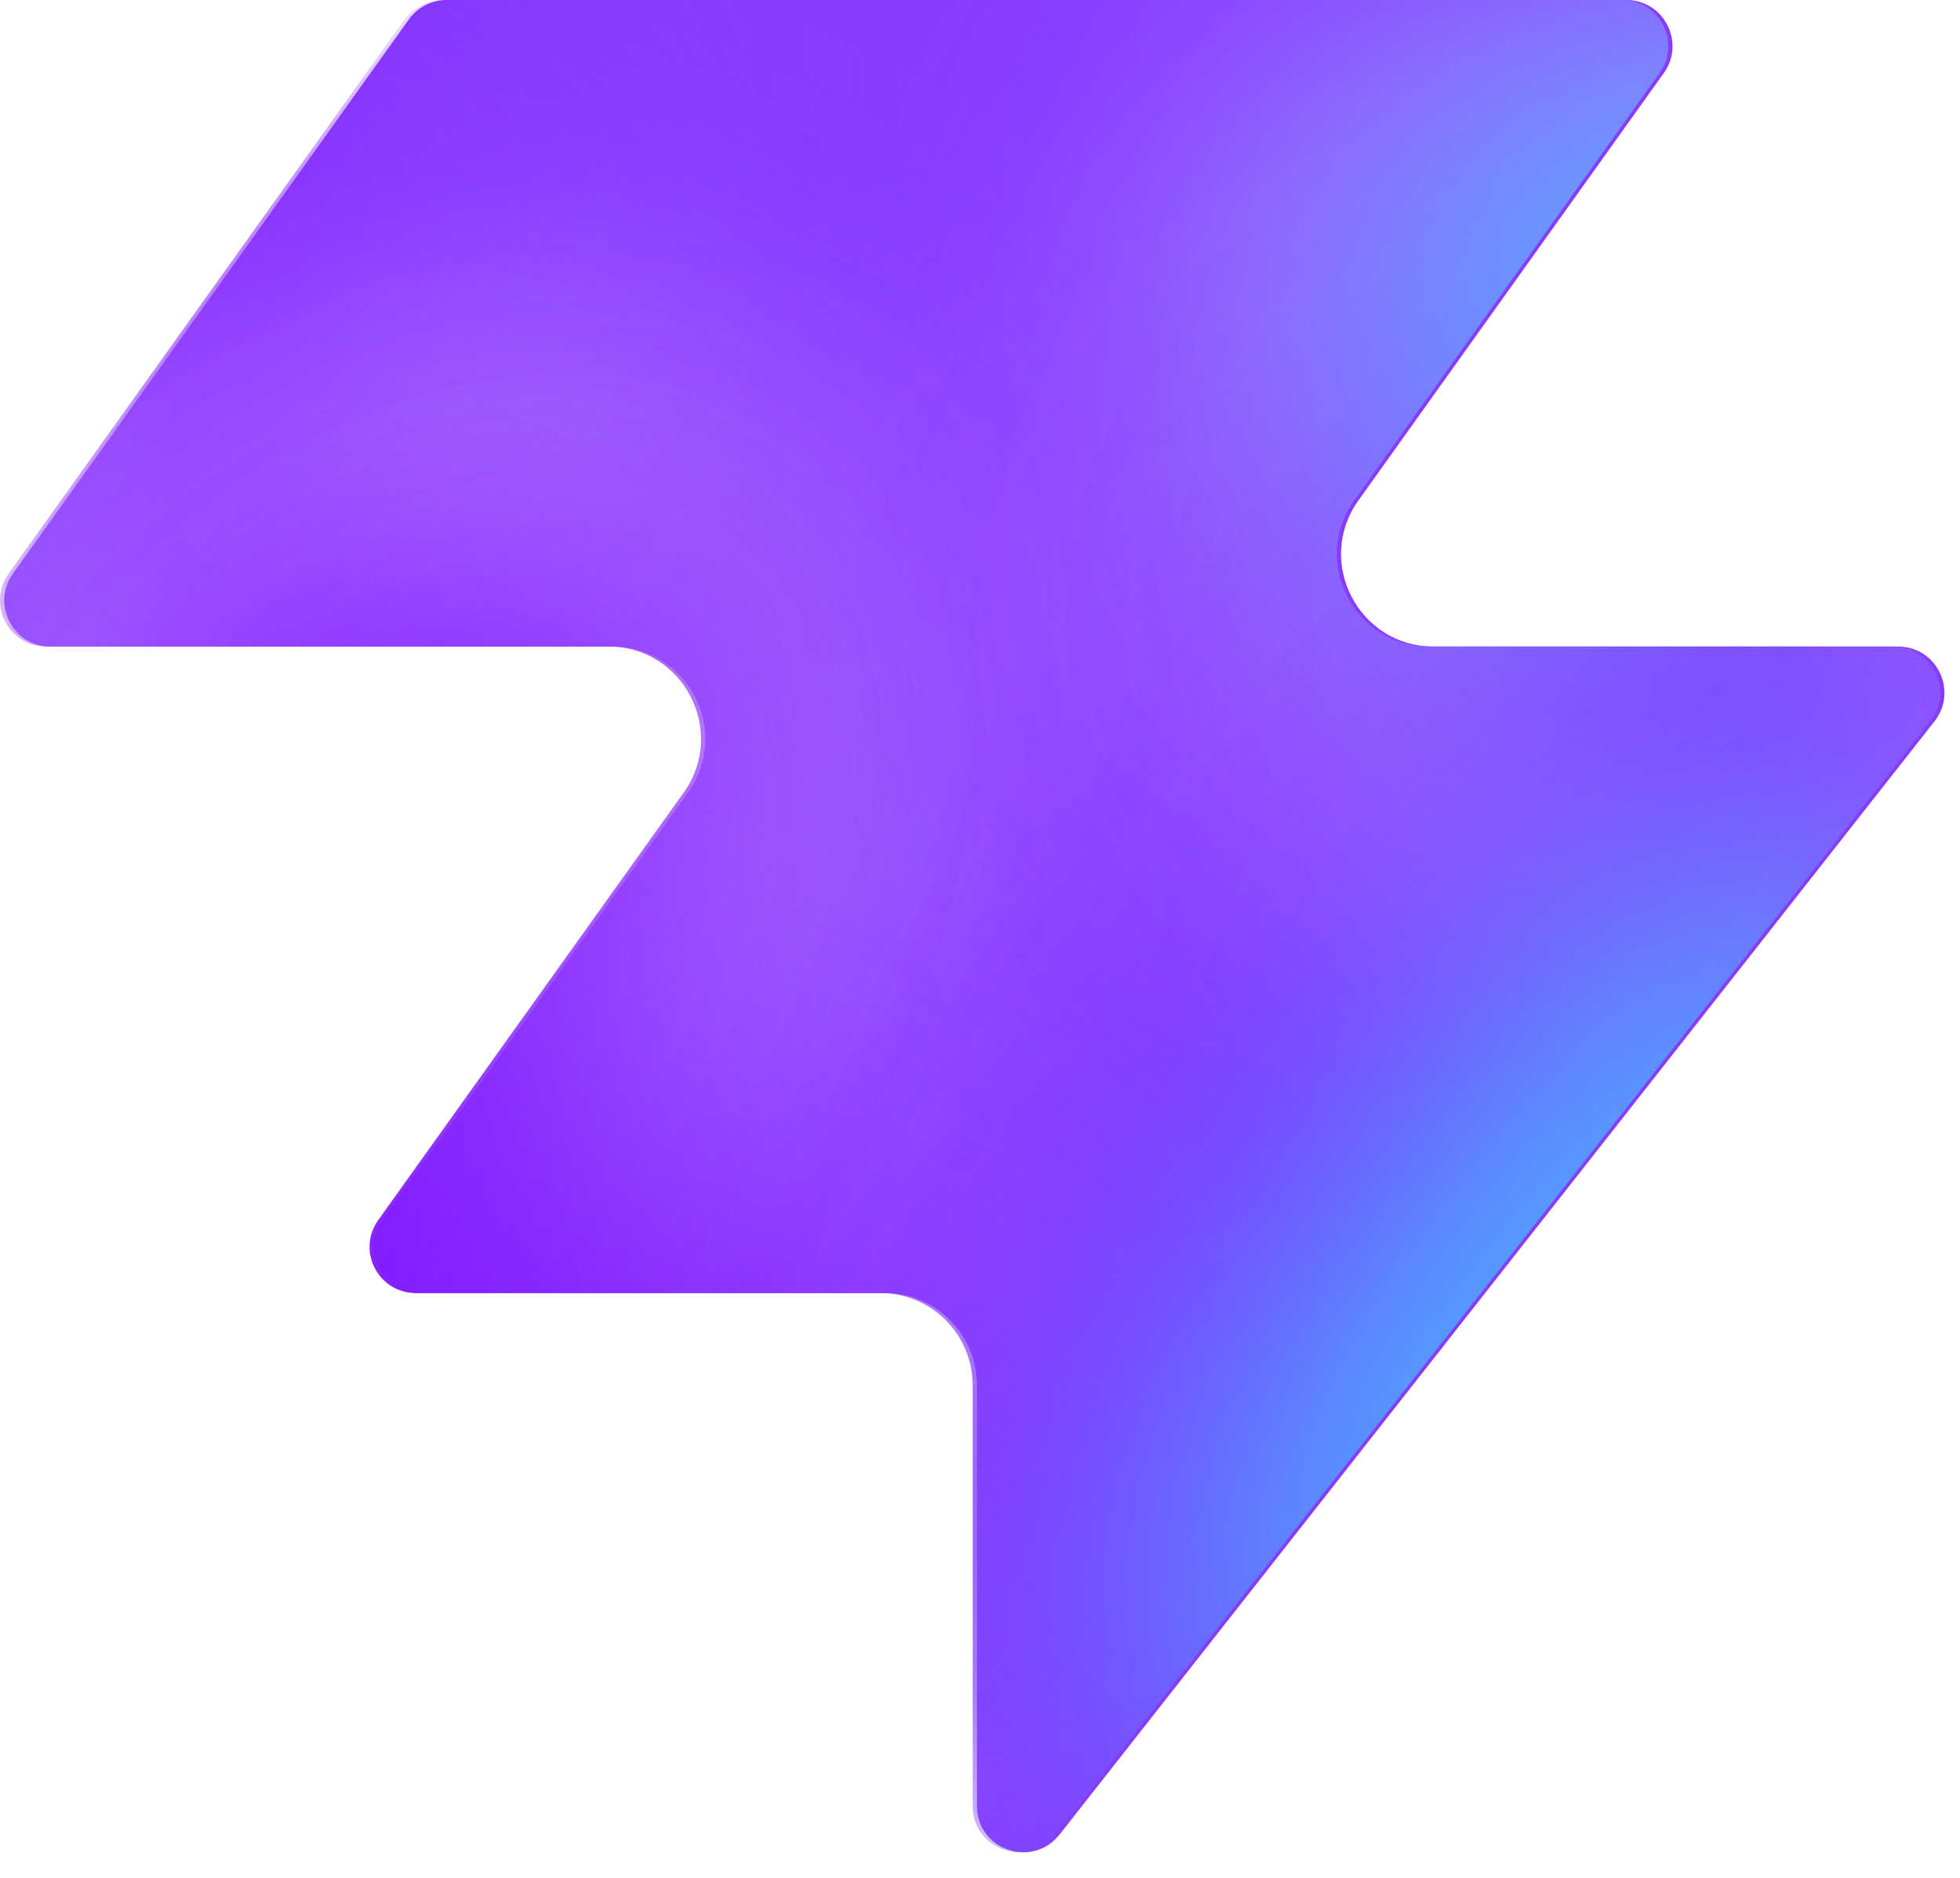
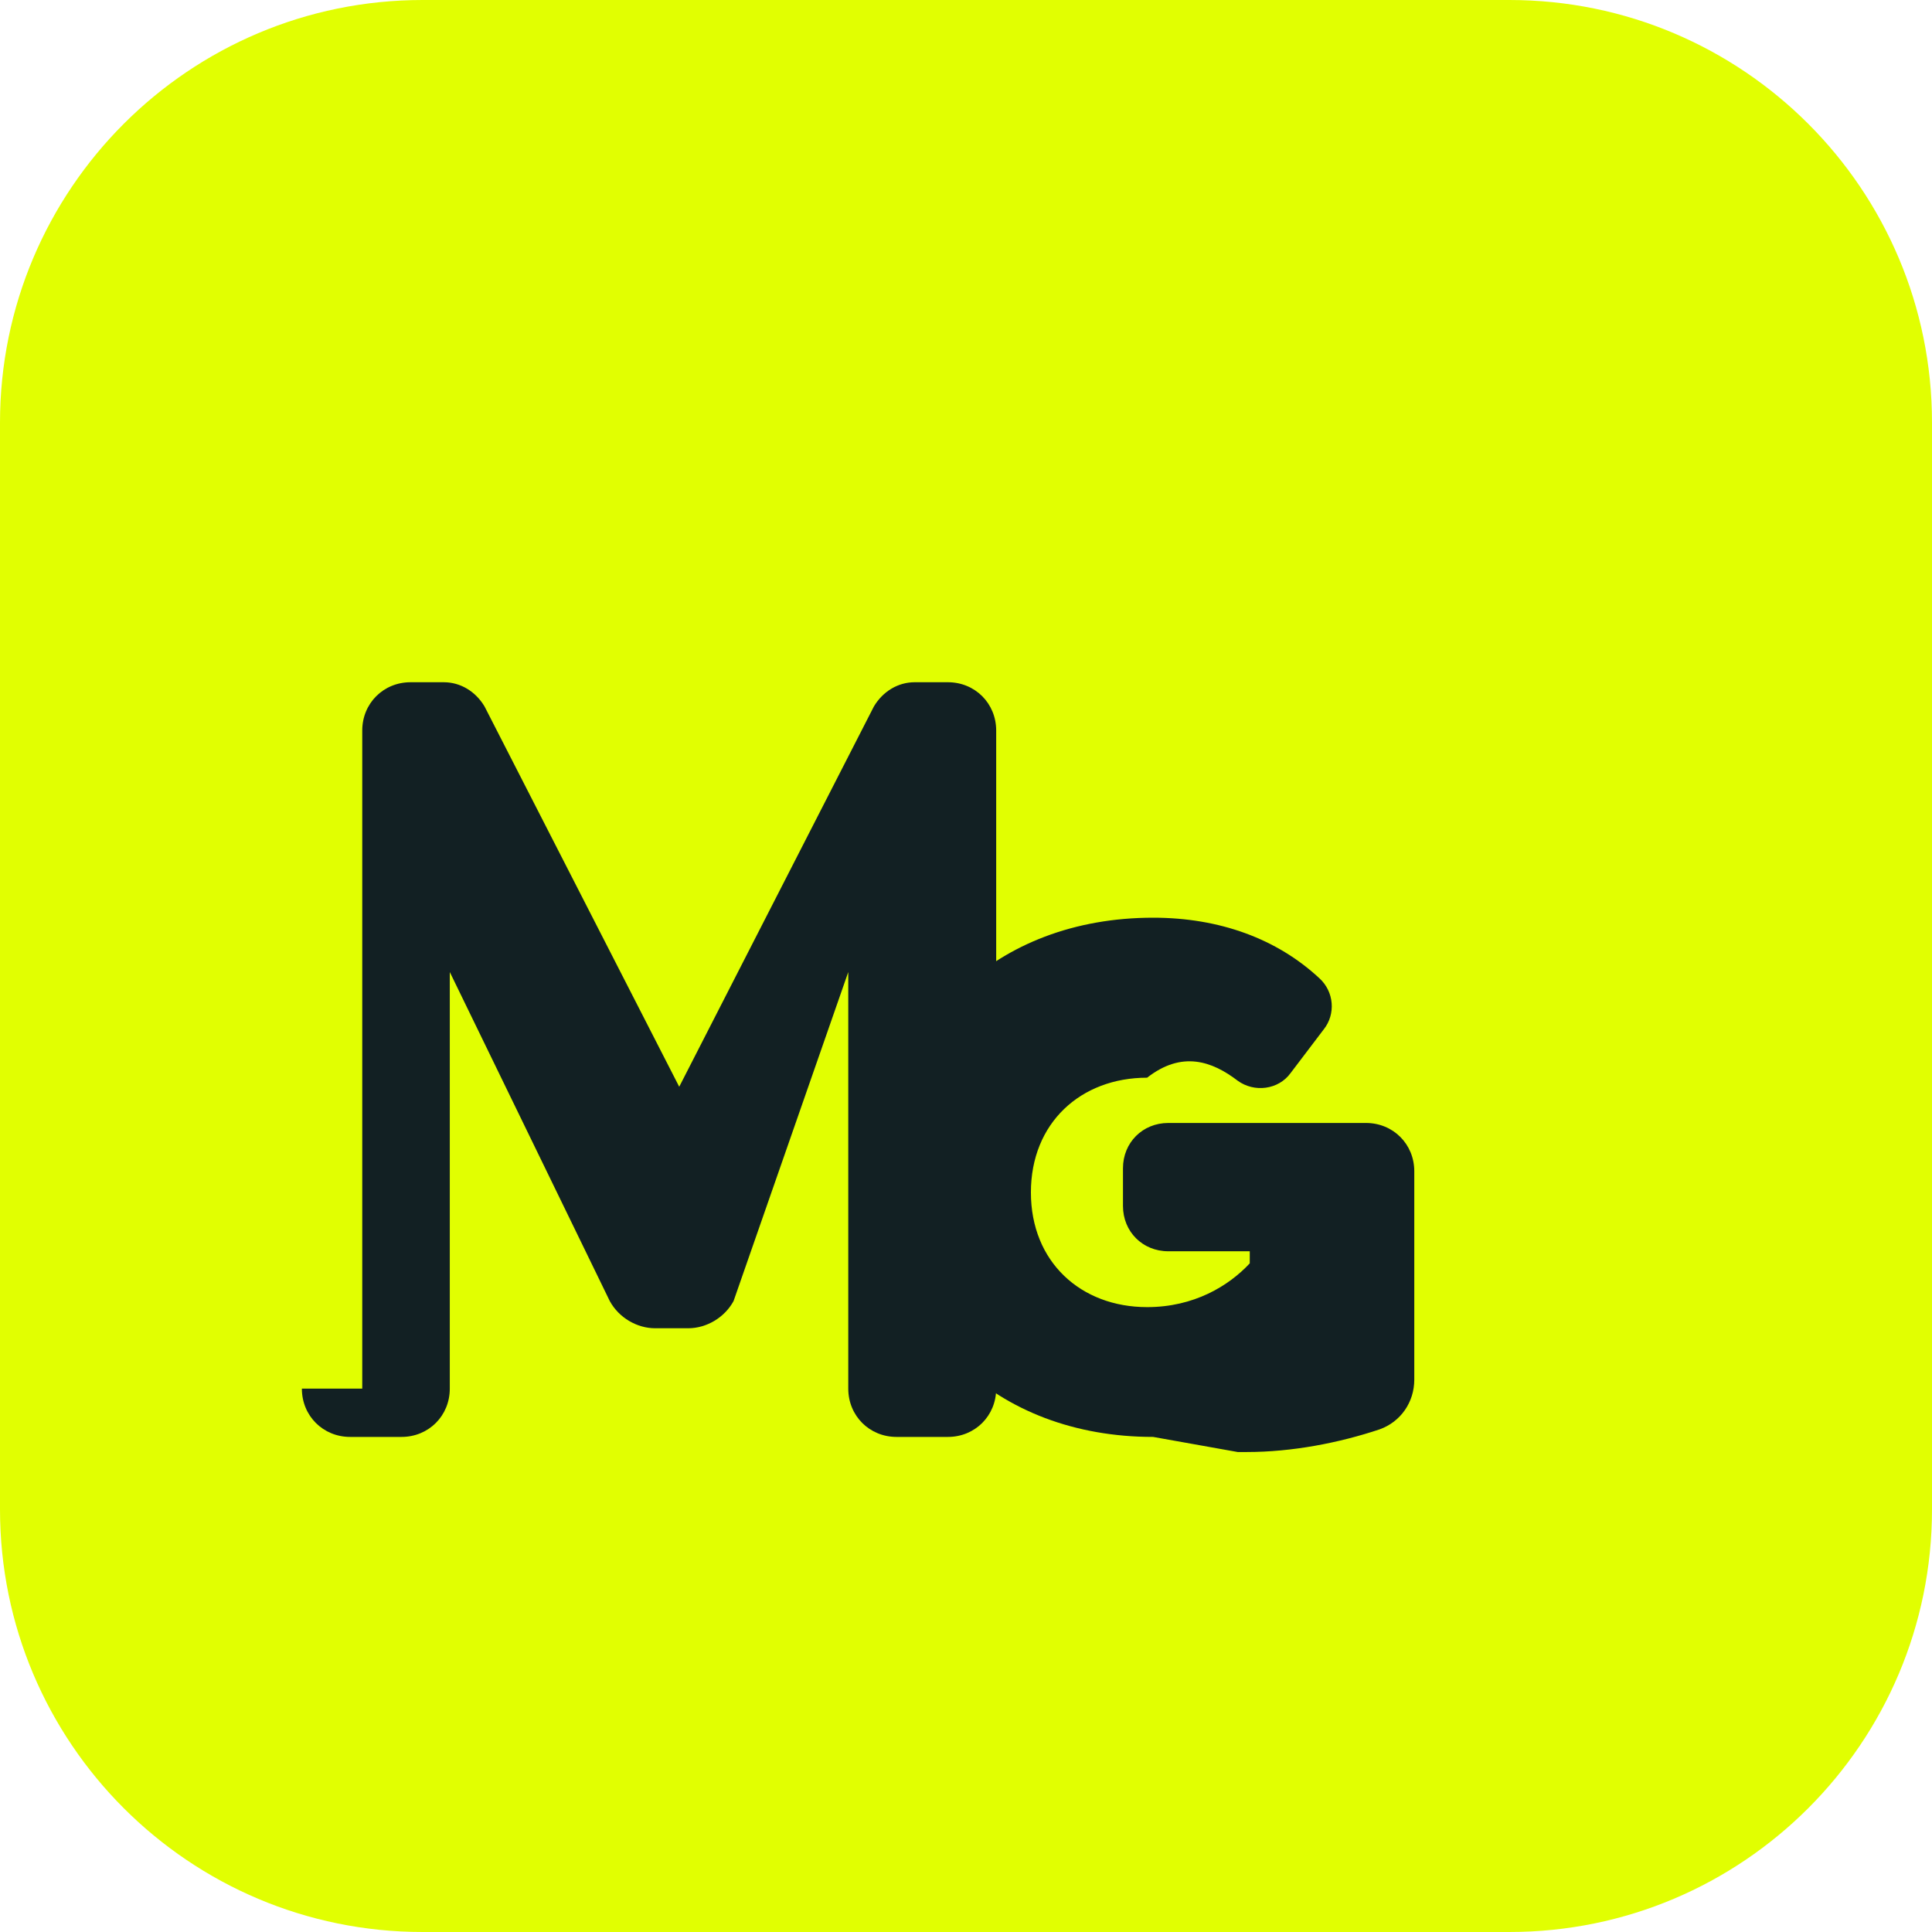
- <svg xmlns="http://www.w3.org/2000/svg" width="48" height="46" fill="none" viewBox="0 0 48 46">
-   <path fill="#863bff" d="M25.946 44.938c-.664.845-2.021.375-2.021-.698V33.937a2.26 2.26 0 0 0-2.262-2.262H10.287c-.92 0-1.456-1.04-.92-1.788l7.48-10.471c1.07-1.497 0-3.578-1.842-3.578H1.237c-.92 0-1.456-1.04-.92-1.788L10.013.474c.214-.297.556-.474.92-.474h28.894c.92 0 1.456 1.04.92 1.788l-7.48 10.471c-1.07 1.498 0 3.579 1.842 3.579h11.377c.943 0 1.473 1.088.89 1.83L25.947 44.94z" style="fill:#863bff;fill:color(display-p3 .525 .23 1);fill-opacity:1" />
-   <mask id="a" width="48" height="46" x="0" y="0" maskUnits="userSpaceOnUse" style="mask-type:alpha">
-     <path fill="#000" d="M25.842 44.938c-.664.844-2.021.375-2.021-.698V33.937a2.26 2.26 0 0 0-2.262-2.262H10.183c-.92 0-1.456-1.04-.92-1.788l7.48-10.471c1.07-1.498 0-3.579-1.842-3.579H1.133c-.92 0-1.456-1.04-.92-1.787L9.91.473c.214-.297.556-.474.92-.474h28.894c.92 0 1.456 1.04.92 1.788l-7.48 10.471c-1.07 1.498 0 3.578 1.842 3.578h11.377c.943 0 1.473 1.088.89 1.832L25.843 44.94z" style="fill:#000;fill-opacity:1" />
-   </mask>
-   <g mask="url(#a)">
-     <g filter="url(#b)">
-       <ellipse cx="5.508" cy="14.704" fill="#ede6ff" rx="5.508" ry="14.704" style="fill:#ede6ff;fill:color(display-p3 .927 .903 1);fill-opacity:1" transform="matrix(.00324 1 1 -.00324 -4.47 31.516)" />
-     </g>
-     <g filter="url(#c)">
-       <ellipse cx="10.399" cy="29.851" fill="#ede6ff" rx="10.399" ry="29.851" style="fill:#ede6ff;fill:color(display-p3 .927 .903 1);fill-opacity:1" transform="matrix(.00324 1 1 -.00324 -39.328 7.883)" />
-     </g>
-     <g filter="url(#d)">
-       <ellipse cx="5.508" cy="30.487" fill="#7e14ff" rx="5.508" ry="30.487" style="fill:#7e14ff;fill:color(display-p3 .492 .077 1);fill-opacity:1" transform="rotate(89.814 -25.913 -14.639)scale(1 -1)" />
-     </g>
-     <g filter="url(#e)">
-       <ellipse cx="5.508" cy="30.599" fill="#7e14ff" rx="5.508" ry="30.599" style="fill:#7e14ff;fill:color(display-p3 .492 .077 1);fill-opacity:1" transform="rotate(89.814 -32.644 -3.334)scale(1 -1)" />
-     </g>
-     <g filter="url(#f)">
-       <ellipse cx="5.508" cy="30.599" fill="#7e14ff" rx="5.508" ry="30.599" style="fill:#7e14ff;fill:color(display-p3 .492 .077 1);fill-opacity:1" transform="matrix(.00324 1 1 -.00324 -34.34 30.47)" />
-     </g>
-     <g filter="url(#g)">
-       <ellipse cx="14.072" cy="22.078" fill="#ede6ff" rx="14.072" ry="22.078" style="fill:#ede6ff;fill:color(display-p3 .927 .903 1);fill-opacity:1" transform="rotate(93.35 24.506 48.493)scale(-1 1)" />
-     </g>
-     <g filter="url(#h)">
-       <ellipse cx="3.47" cy="21.501" fill="#7e14ff" rx="3.47" ry="21.501" style="fill:#7e14ff;fill:color(display-p3 .492 .077 1);fill-opacity:1" transform="rotate(89.009 28.708 47.59)scale(-1 1)" />
-     </g>
-     <g filter="url(#i)">
-       <ellipse cx="3.47" cy="21.501" fill="#7e14ff" rx="3.47" ry="21.501" style="fill:#7e14ff;fill:color(display-p3 .492 .077 1);fill-opacity:1" transform="rotate(89.009 28.708 47.59)scale(-1 1)" />
-     </g>
-     <g filter="url(#j)">
-       <ellipse cx=".387" cy="8.972" fill="#7e14ff" rx="4.407" ry="29.108" style="fill:#7e14ff;fill:color(display-p3 .492 .077 1);fill-opacity:1" transform="rotate(39.51 .387 8.972)" />
-     </g>
-     <g filter="url(#k)">
-       <ellipse cx="47.523" cy="-6.092" fill="#7e14ff" rx="4.407" ry="29.108" style="fill:#7e14ff;fill:color(display-p3 .492 .077 1);fill-opacity:1" transform="rotate(37.892 47.523 -6.092)" />
-     </g>
-     <g filter="url(#l)">
-       <ellipse cx="41.412" cy="6.333" fill="#47bfff" rx="5.971" ry="9.665" style="fill:#47bfff;fill:color(display-p3 .28 .748 1);fill-opacity:1" transform="rotate(37.892 41.412 6.333)" />
-     </g>
-     <g filter="url(#m)">
-       <ellipse cx="-1.879" cy="38.332" fill="#7e14ff" rx="4.407" ry="29.108" style="fill:#7e14ff;fill:color(display-p3 .492 .077 1);fill-opacity:1" transform="rotate(37.892 -1.88 38.332)" />
-     </g>
-     <g filter="url(#n)">
-       <ellipse cx="-1.879" cy="38.332" fill="#7e14ff" rx="4.407" ry="29.108" style="fill:#7e14ff;fill:color(display-p3 .492 .077 1);fill-opacity:1" transform="rotate(37.892 -1.88 38.332)" />
-     </g>
-     <g filter="url(#o)">
-       <ellipse cx="35.651" cy="29.907" fill="#7e14ff" rx="4.407" ry="29.108" style="fill:#7e14ff;fill:color(display-p3 .492 .077 1);fill-opacity:1" transform="rotate(37.892 35.651 29.907)" />
-     </g>
-     <g filter="url(#p)">
-       <ellipse cx="38.418" cy="32.4" fill="#47bfff" rx="5.971" ry="15.297" style="fill:#47bfff;fill:color(display-p3 .28 .748 1);fill-opacity:1" transform="rotate(37.892 38.418 32.4)" />
-     </g>
+ <svg xmlns="http://www.w3.org/2000/svg" viewBox="0 0 64 64" role="img" aria-label="Mate Delivery">
+   <rect width="64" height="64" rx="14" fill="#E1FF01" />
+   <g fill="#122023" transform="translate(10 18)">
+     <path d="M2 28V6.2c0-.9.7-1.6 1.6-1.6h1.1c.55 0 1.05.3 1.35.8L12.5 18l6.45-12.6c.3-.5.8-.8 1.35-.8h1.1c.9 0 1.6.7 1.6 1.6V28c0 .9-.7 1.6-1.6 1.6h-1.7c-.9 0-1.6-.7-1.6-1.6V14.2L14.3 25.1c-.3.55-.9.9-1.5.9h-1.1c-.6 0-1.2-.35-1.5-.9L4.9 14.2V28c0 .9-.7 1.6-1.6 1.6H1.6C.7 29.6 0 28.9 0 28z" />
+     <path d="M28.2 29.6c-5.2 0-8.9-3.5-8.9-8.6 0-5.1 3.7-8.6 8.9-8.6 2.2 0 4.1.7 5.5 2 .5.45.55 1.2.15 1.7l-1.1 1.45c-.4.55-1.2.65-1.75.25-.85-.65-1.85-1-3-.1-2.2 0-3.85 1.5-3.85 3.8s1.65 3.8 3.85 3.8c1.55 0 2.7-.7 3.4-1.45v-.4h-2.7c-.85 0-1.5-.65-1.5-1.5v-1.25c0-.85.65-1.5 1.5-1.5h6.55c.9 0 1.6.7 1.6 1.6v6.9c0 .75-.45 1.4-1.15 1.65-1.35.45-2.9.75-4.4.75h-.3z" />
  </g>
-   <defs>
-     <filter id="b" width="60.045" height="41.654" x="-19.77" y="16.149" color-interpolation-filters="sRGB" filterUnits="userSpaceOnUse">
-       <feFlood flood-opacity="0" result="BackgroundImageFix" />
-       <feBlend in="SourceGraphic" in2="BackgroundImageFix" result="shape" />
-       <feGaussianBlur result="effect1_foregroundBlur_2002_17158" stdDeviation="7.659" />
-     </filter>
-     <filter id="c" width="90.34" height="51.437" x="-54.613" y="-7.533" color-interpolation-filters="sRGB" filterUnits="userSpaceOnUse">
-       <feFlood flood-opacity="0" result="BackgroundImageFix" />
-       <feBlend in="SourceGraphic" in2="BackgroundImageFix" result="shape" />
-       <feGaussianBlur result="effect1_foregroundBlur_2002_17158" stdDeviation="7.659" />
-     </filter>
-     <filter id="d" width="79.355" height="29.4" x="-49.64" y="2.03" color-interpolation-filters="sRGB" filterUnits="userSpaceOnUse">
-       <feFlood flood-opacity="0" result="BackgroundImageFix" />
-       <feBlend in="SourceGraphic" in2="BackgroundImageFix" result="shape" />
-       <feGaussianBlur result="effect1_foregroundBlur_2002_17158" stdDeviation="4.596" />
-     </filter>
-     <filter id="e" width="79.579" height="29.4" x="-45.045" y="20.029" color-interpolation-filters="sRGB" filterUnits="userSpaceOnUse">
-       <feFlood flood-opacity="0" result="BackgroundImageFix" />
-       <feBlend in="SourceGraphic" in2="BackgroundImageFix" result="shape" />
-       <feGaussianBlur result="effect1_foregroundBlur_2002_17158" stdDeviation="4.596" />
-     </filter>
-     <filter id="f" width="79.579" height="29.4" x="-43.513" y="21.178" color-interpolation-filters="sRGB" filterUnits="userSpaceOnUse">
-       <feFlood flood-opacity="0" result="BackgroundImageFix" />
-       <feBlend in="SourceGraphic" in2="BackgroundImageFix" result="shape" />
-       <feGaussianBlur result="effect1_foregroundBlur_2002_17158" stdDeviation="4.596" />
-     </filter>
-     <filter id="g" width="74.749" height="58.852" x="15.756" y="-17.901" color-interpolation-filters="sRGB" filterUnits="userSpaceOnUse">
-       <feFlood flood-opacity="0" result="BackgroundImageFix" />
-       <feBlend in="SourceGraphic" in2="BackgroundImageFix" result="shape" />
-       <feGaussianBlur result="effect1_foregroundBlur_2002_17158" stdDeviation="7.659" />
-     </filter>
-     <filter id="h" width="61.377" height="25.362" x="23.548" y="2.284" color-interpolation-filters="sRGB" filterUnits="userSpaceOnUse">
-       <feFlood flood-opacity="0" result="BackgroundImageFix" />
-       <feBlend in="SourceGraphic" in2="BackgroundImageFix" result="shape" />
-       <feGaussianBlur result="effect1_foregroundBlur_2002_17158" stdDeviation="4.596" />
-     </filter>
-     <filter id="i" width="61.377" height="25.362" x="23.548" y="2.284" color-interpolation-filters="sRGB" filterUnits="userSpaceOnUse">
-       <feFlood flood-opacity="0" result="BackgroundImageFix" />
-       <feBlend in="SourceGraphic" in2="BackgroundImageFix" result="shape" />
-       <feGaussianBlur result="effect1_foregroundBlur_2002_17158" stdDeviation="4.596" />
-     </filter>
-     <filter id="j" width="56.045" height="63.649" x="-27.636" y="-22.853" color-interpolation-filters="sRGB" filterUnits="userSpaceOnUse">
-       <feFlood flood-opacity="0" result="BackgroundImageFix" />
-       <feBlend in="SourceGraphic" in2="BackgroundImageFix" result="shape" />
-       <feGaussianBlur result="effect1_foregroundBlur_2002_17158" stdDeviation="4.596" />
-     </filter>
-     <filter id="k" width="54.814" height="64.646" x="20.116" y="-38.415" color-interpolation-filters="sRGB" filterUnits="userSpaceOnUse">
-       <feFlood flood-opacity="0" result="BackgroundImageFix" />
-       <feBlend in="SourceGraphic" in2="BackgroundImageFix" result="shape" />
-       <feGaussianBlur result="effect1_foregroundBlur_2002_17158" stdDeviation="4.596" />
-     </filter>
-     <filter id="l" width="33.541" height="35.313" x="24.641" y="-11.323" color-interpolation-filters="sRGB" filterUnits="userSpaceOnUse">
-       <feFlood flood-opacity="0" result="BackgroundImageFix" />
-       <feBlend in="SourceGraphic" in2="BackgroundImageFix" result="shape" />
-       <feGaussianBlur result="effect1_foregroundBlur_2002_17158" stdDeviation="4.596" />
-     </filter>
-     <filter id="m" width="54.814" height="64.646" x="-29.286" y="6.009" color-interpolation-filters="sRGB" filterUnits="userSpaceOnUse">
-       <feFlood flood-opacity="0" result="BackgroundImageFix" />
-       <feBlend in="SourceGraphic" in2="BackgroundImageFix" result="shape" />
-       <feGaussianBlur result="effect1_foregroundBlur_2002_17158" stdDeviation="4.596" />
-     </filter>
-     <filter id="n" width="54.814" height="64.646" x="-29.286" y="6.009" color-interpolation-filters="sRGB" filterUnits="userSpaceOnUse">
-       <feFlood flood-opacity="0" result="BackgroundImageFix" />
-       <feBlend in="SourceGraphic" in2="BackgroundImageFix" result="shape" />
-       <feGaussianBlur result="effect1_foregroundBlur_2002_17158" stdDeviation="4.596" />
-     </filter>
-     <filter id="o" width="54.814" height="64.646" x="8.244" y="-2.416" color-interpolation-filters="sRGB" filterUnits="userSpaceOnUse">
-       <feFlood flood-opacity="0" result="BackgroundImageFix" />
-       <feBlend in="SourceGraphic" in2="BackgroundImageFix" result="shape" />
-       <feGaussianBlur result="effect1_foregroundBlur_2002_17158" stdDeviation="4.596" />
-     </filter>
-     <filter id="p" width="39.409" height="43.623" x="18.713" y="10.588" color-interpolation-filters="sRGB" filterUnits="userSpaceOnUse">
-       <feFlood flood-opacity="0" result="BackgroundImageFix" />
-       <feBlend in="SourceGraphic" in2="BackgroundImageFix" result="shape" />
-       <feGaussianBlur result="effect1_foregroundBlur_2002_17158" stdDeviation="4.596" />
-     </filter>
-   </defs>
</svg>
